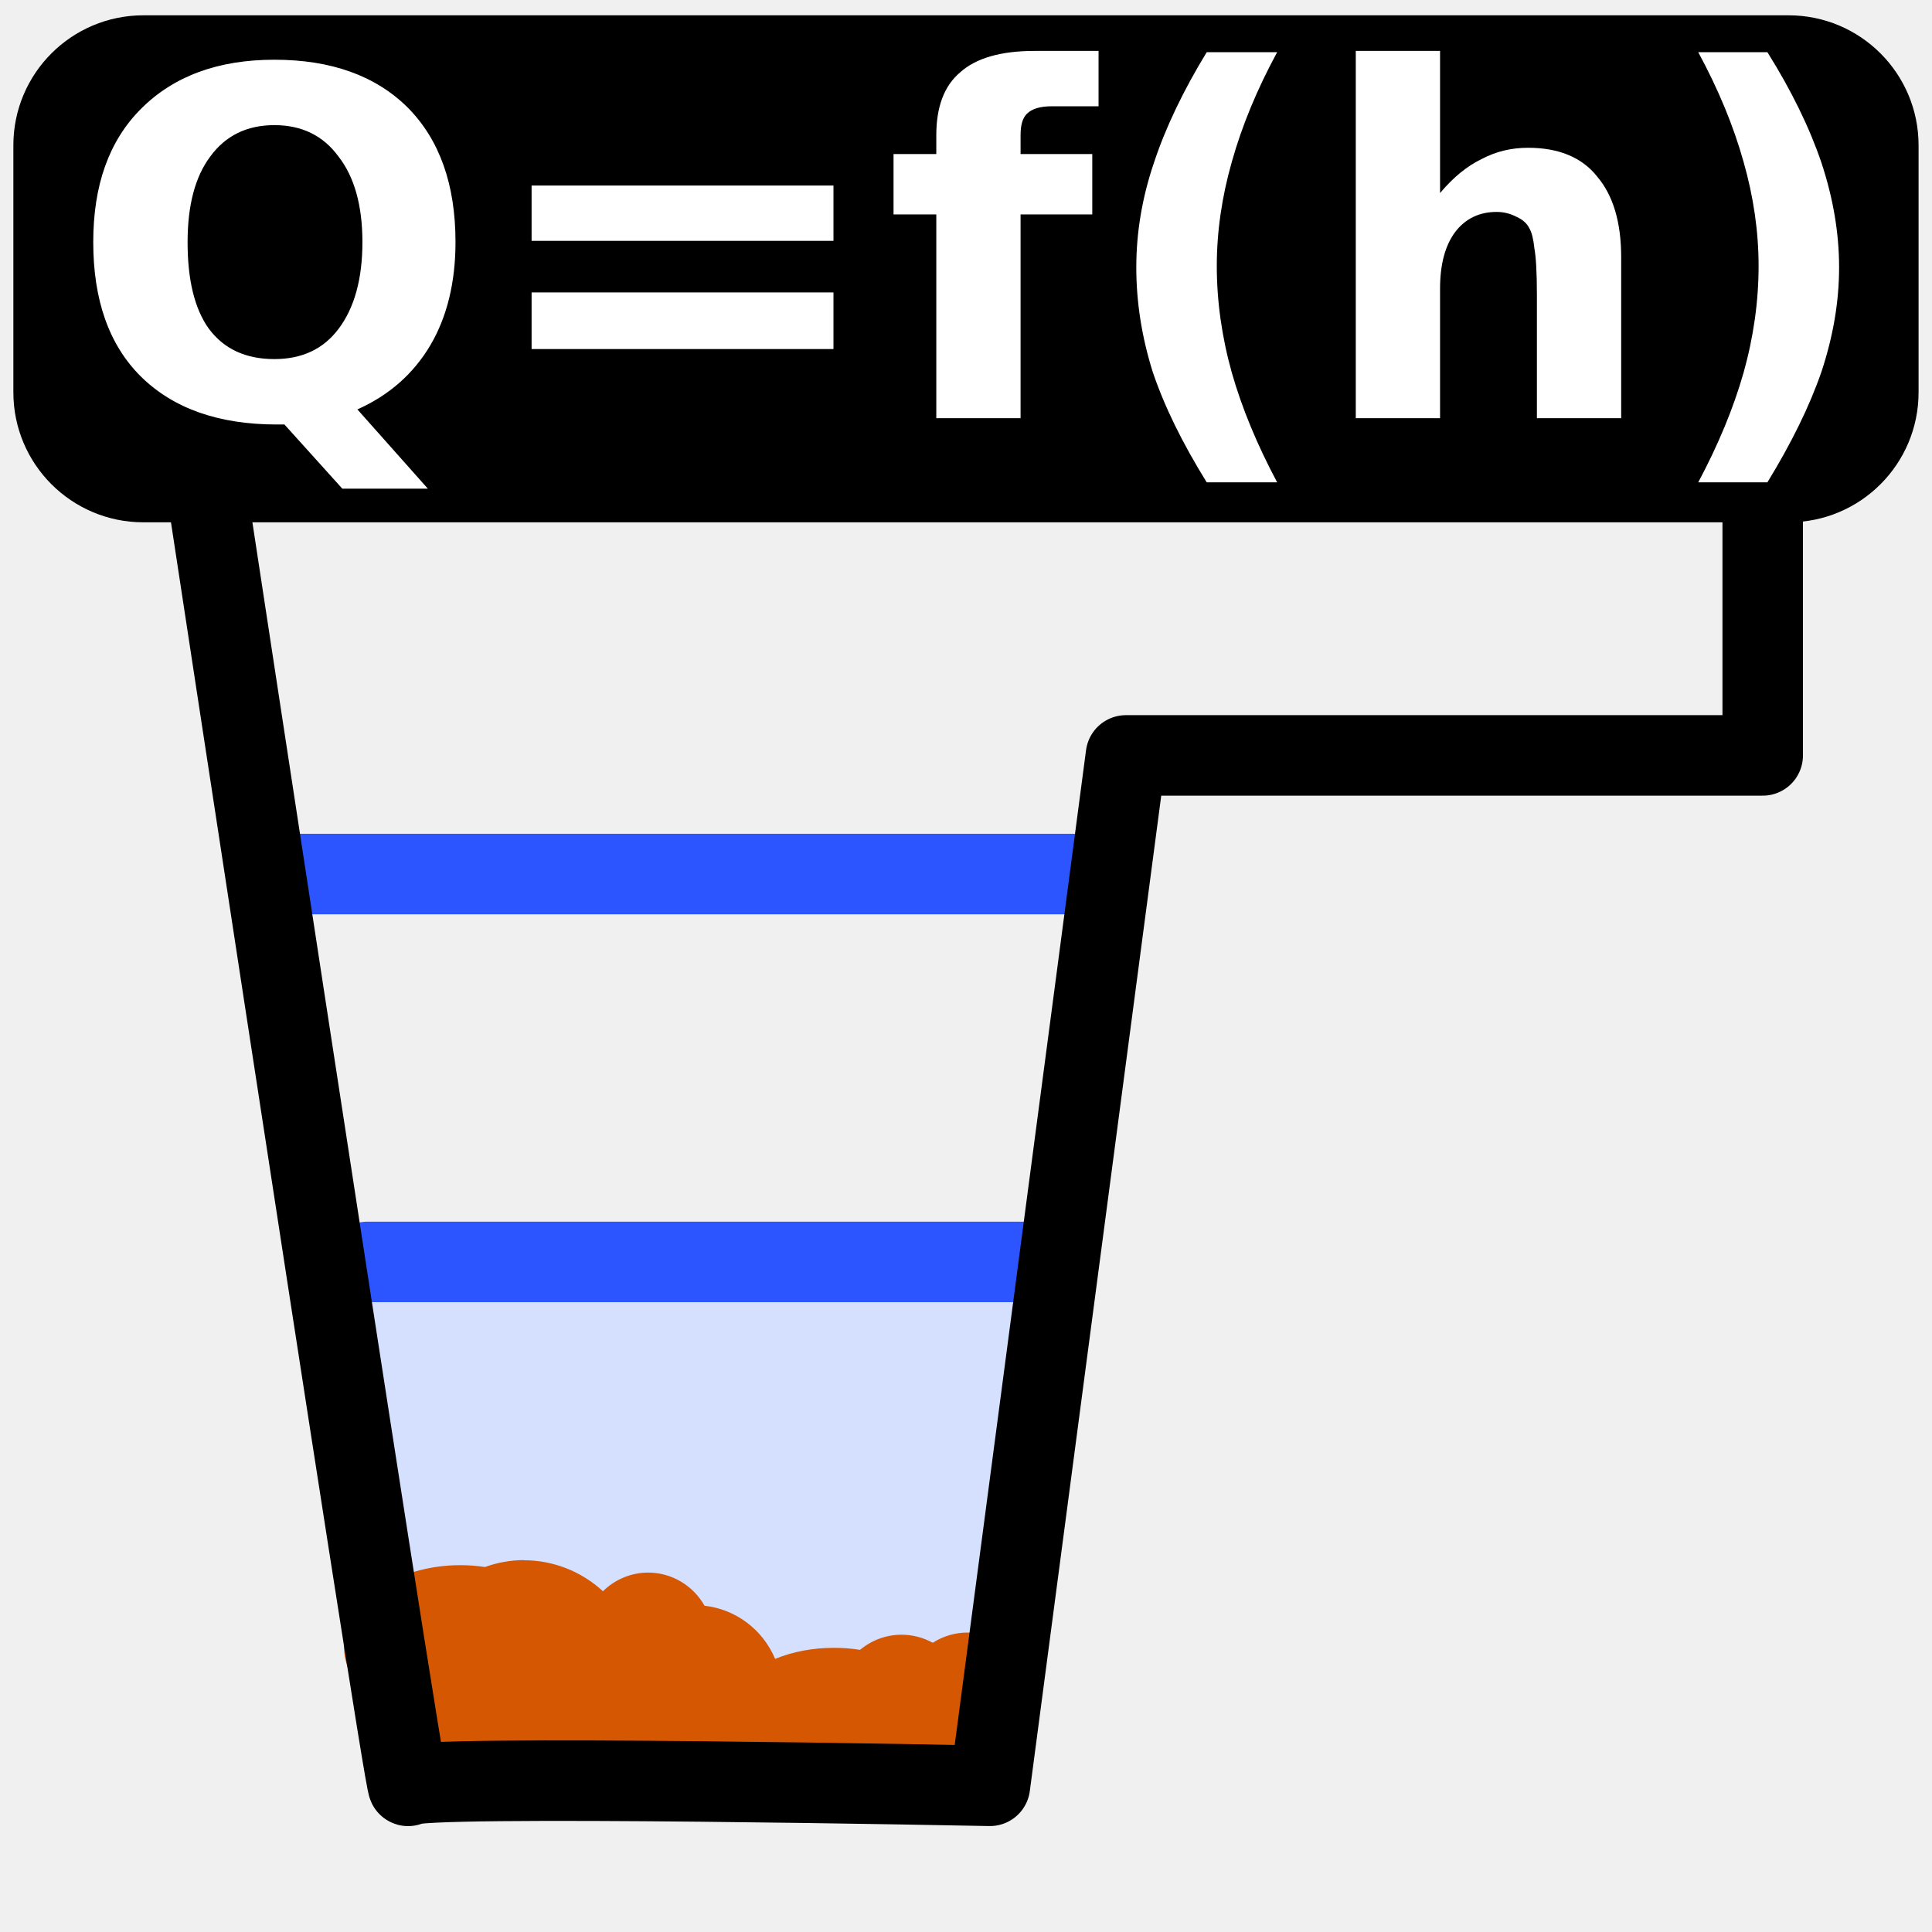
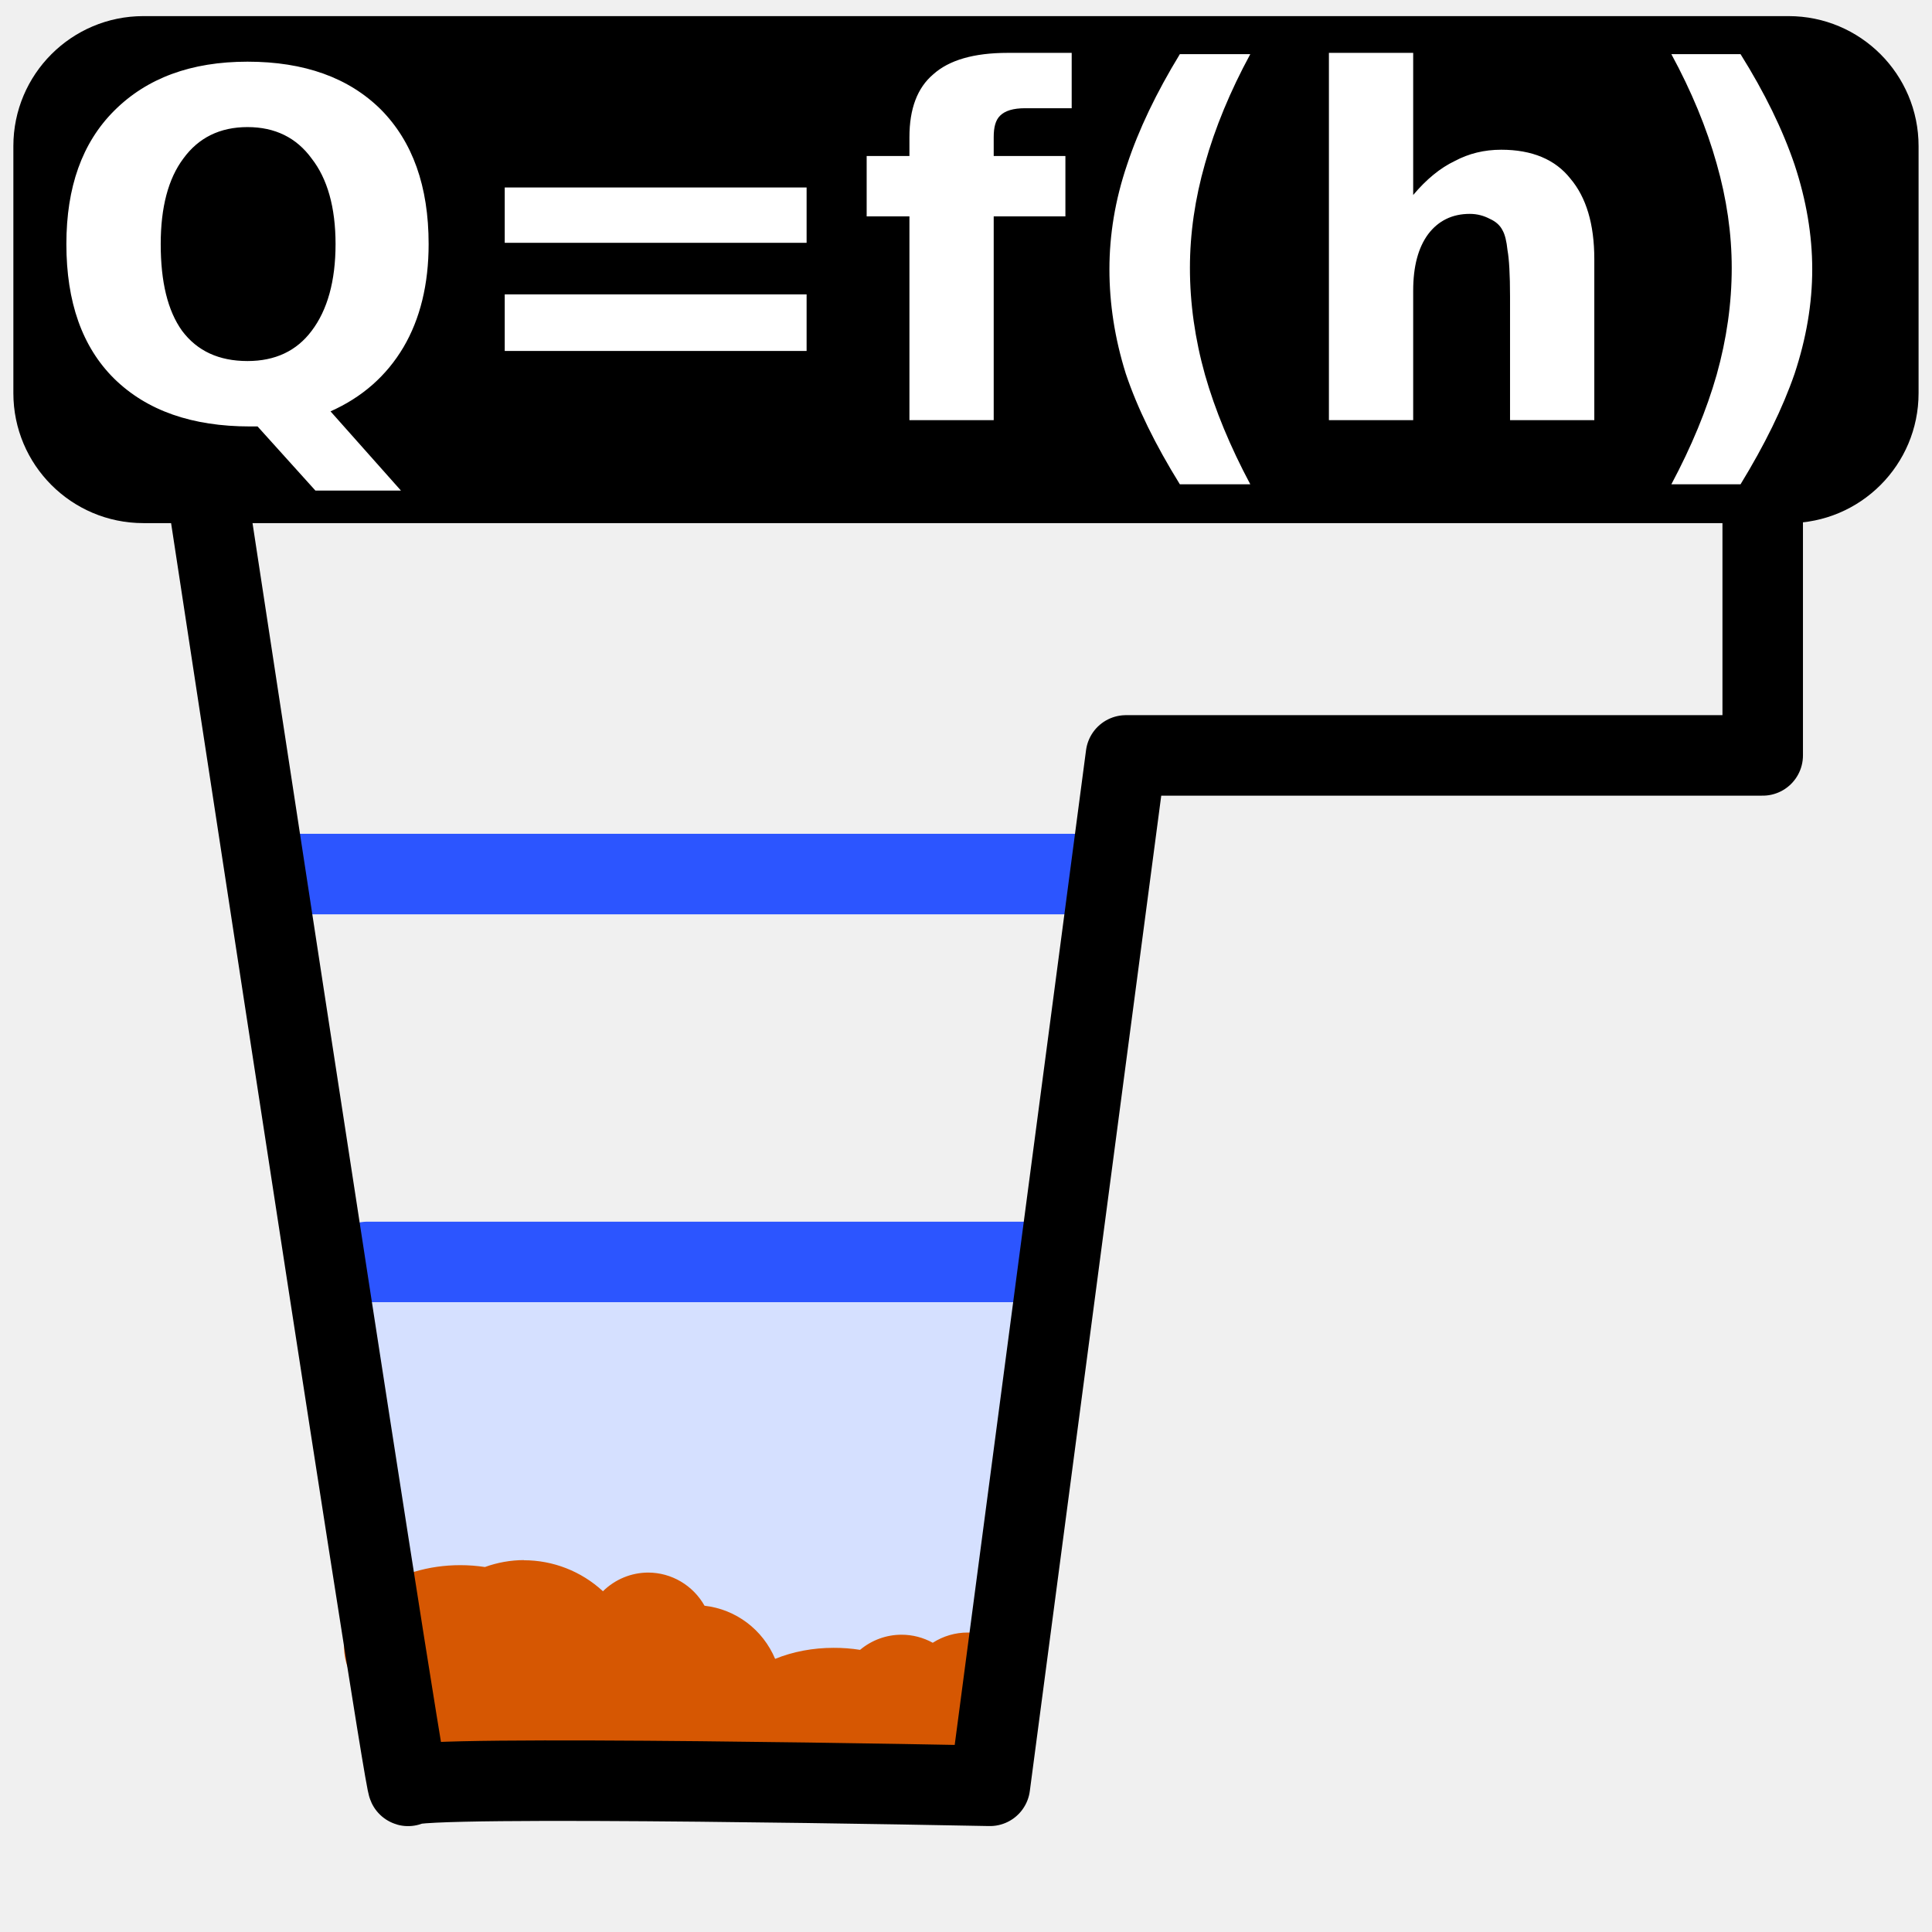
<svg xmlns="http://www.w3.org/2000/svg" width="24" height="24" stroke-linecap="round" stroke-linejoin="round" stroke-width="1.5" version="1.1" viewBox="0 0 24 24" xml:space="preserve">
  <path d="m4.962 22.202-0.917-6.508h9.025l-0.791 6.616z" fill="#d5e0ff" />
  <g fill="none" stroke="#2c55ff" stroke-linecap="round" stroke-width="1">
    <path d="m2.301 4.171h19.272" />
    <path d="m3.559 10.858h9.78" />
    <path d="m4.566 15.676h8.198" />
  </g>
  <path d="m6.508 19.38a1.456 1.474 0 0 0-0.484 0.086 1.443 1.016 0 0 0-0.307-0.023 1.443 1.016 0 0 0-1.443 1.016 1.443 1.016 0 0 0 0.883 0.936 1.456 1.474 0 0 0 1.352 0.934 1.456 1.474 0 0 0 1.228-0.684 1.083 1.097 0 0 0 0.896 0.486 1.083 1.097 0 0 0 0.49-0.121 1.443 1.016 0 0 0 1.232 0.49 1.443 1.016 0 0 0 1.344-0.652 0.808 0.818 0 0 0 0.322 0.068 0.808 0.818 0 0 0 0.807-0.818 0.808 0.818 0 0 0-0.807-0.818 0.808 0.818 0 0 0-0.434 0.127 0.808 0.818 0 0 0-0.389-0.1 0.808 0.818 0 0 0-0.514 0.188 1.443 1.016 0 0 0-0.33-0.025 1.443 1.016 0 0 0-0.725 0.137 1.083 1.097 0 0 0-0.877-0.66 0.808 0.818 0 0 0-0.701-0.412 0.808 0.818 0 0 0-0.561 0.232 1.456 1.474 0 0 0-0.984-0.385z" fill="#d65702" />
  <path d="m2.014 2.445s3.02 19.883 3.056 19.739c0.036-0.144 7.227 0 7.227 0l1.69-12.8h7.91v-6.903" fill="none" stroke="#000" stroke-linecap="round" stroke-width="1" />
  <g transform="matrix(1.1061 0 0 1.1061 30.607 11.155)">
-     <rect x="-27.521" y="-9.913" width="21.397" height="5.694" ry="1.46" stroke-linecap="round" stroke-width=".905" />
-     <text transform="matrix(.90408 0 0 .90408 -31.229 -5.8226)" fill="#ffffff" font-family="'DejaVu Sans'" font-size="6px" font-weight="bold" stroke-linecap="square" stroke-width="2.135" text-align="end" style="font-variant-caps:normal;font-variant-east-asian:normal;font-variant-ligatures:normal;font-variant-numeric:normal;shape-inside:url(#rect11);white-space:pre" xml:space="preserve">
-       <tspan x="4.797" y="0.48">Q=f(h)</tspan>
+     <rect x="-27.521" y="-9.904" width="21.397" height="5.694" rx="1.46" ry="1.46" stroke-linecap="round" stroke-width=".905" />
+     <text transform="matrix(.90408 0 0 .90408 -27.194 -5.3663)" fill="#ffffff" font-family="'DejaVu Sans'" font-size="6px" font-weight="bold" stroke-linecap="square" stroke-width="2.135" text-align="end" style="font-variant-caps:normal;font-variant-east-asian:normal;font-variant-ligatures:normal;font-variant-numeric:normal;shape-inside:url(#rect11);white-space:pre" xml:space="preserve">
+       <tspan x="0" y="0">Q=f(h)</tspan>
    </text>
  </g>
</svg>
